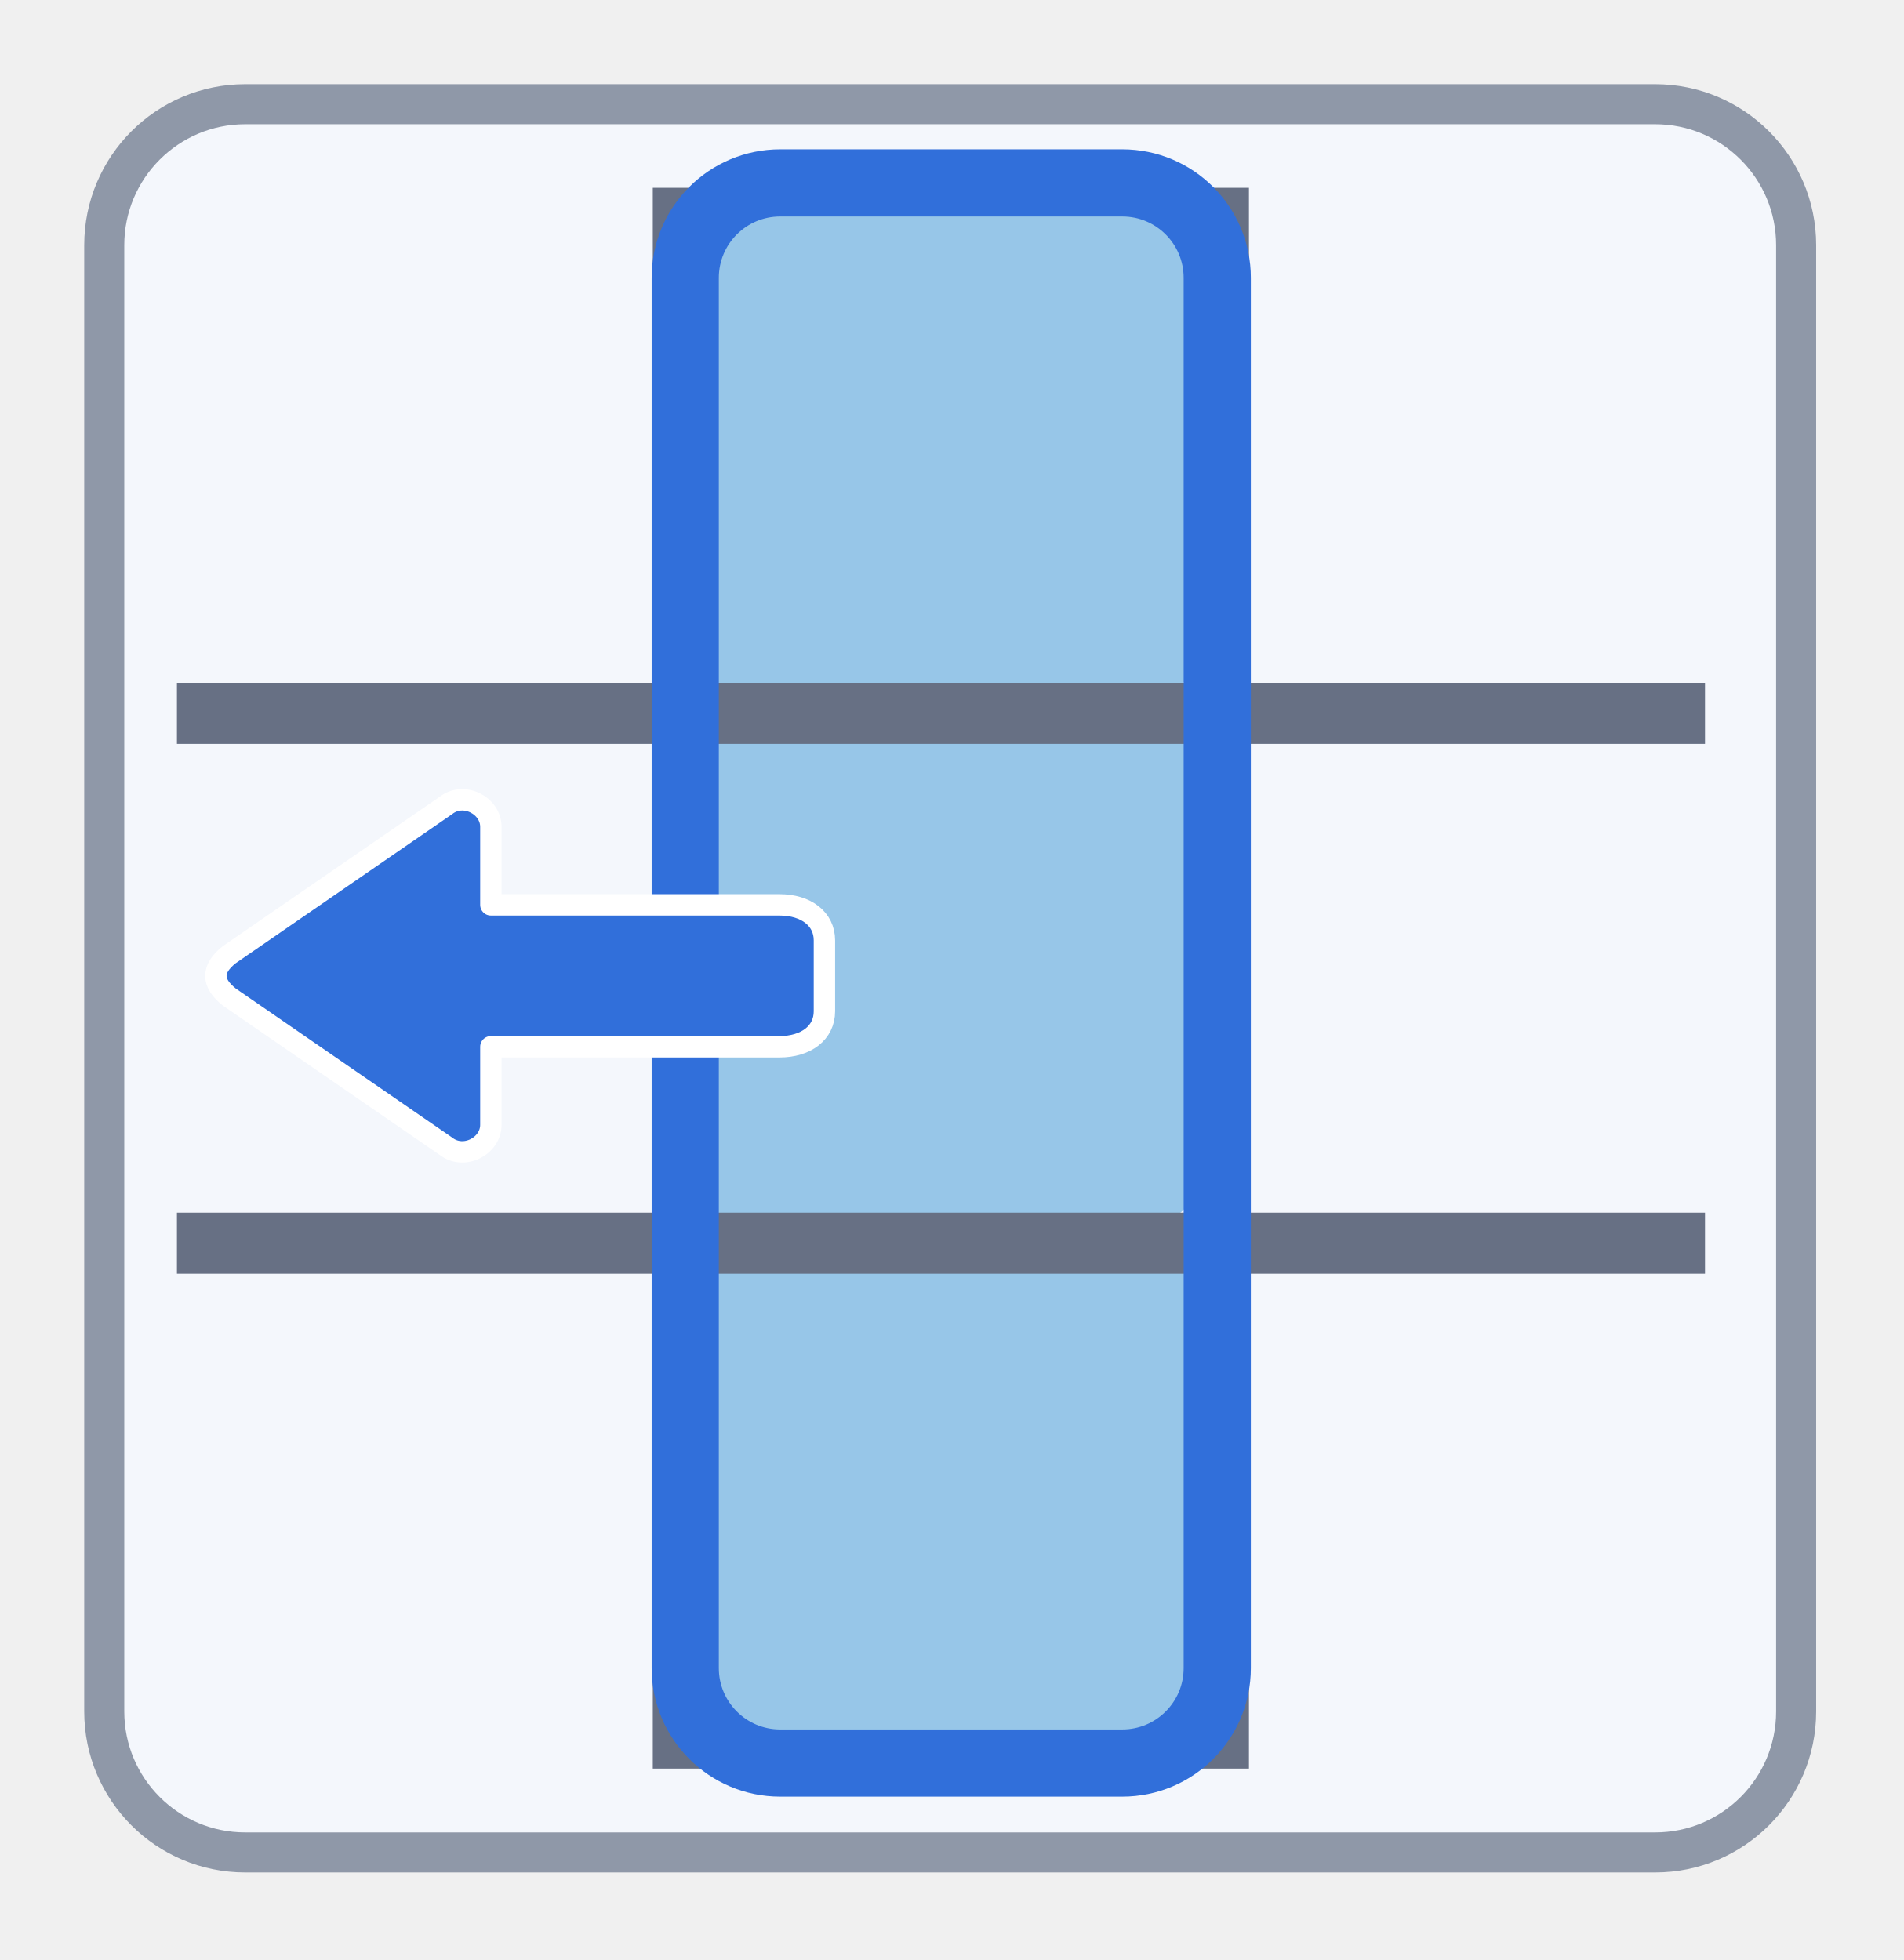
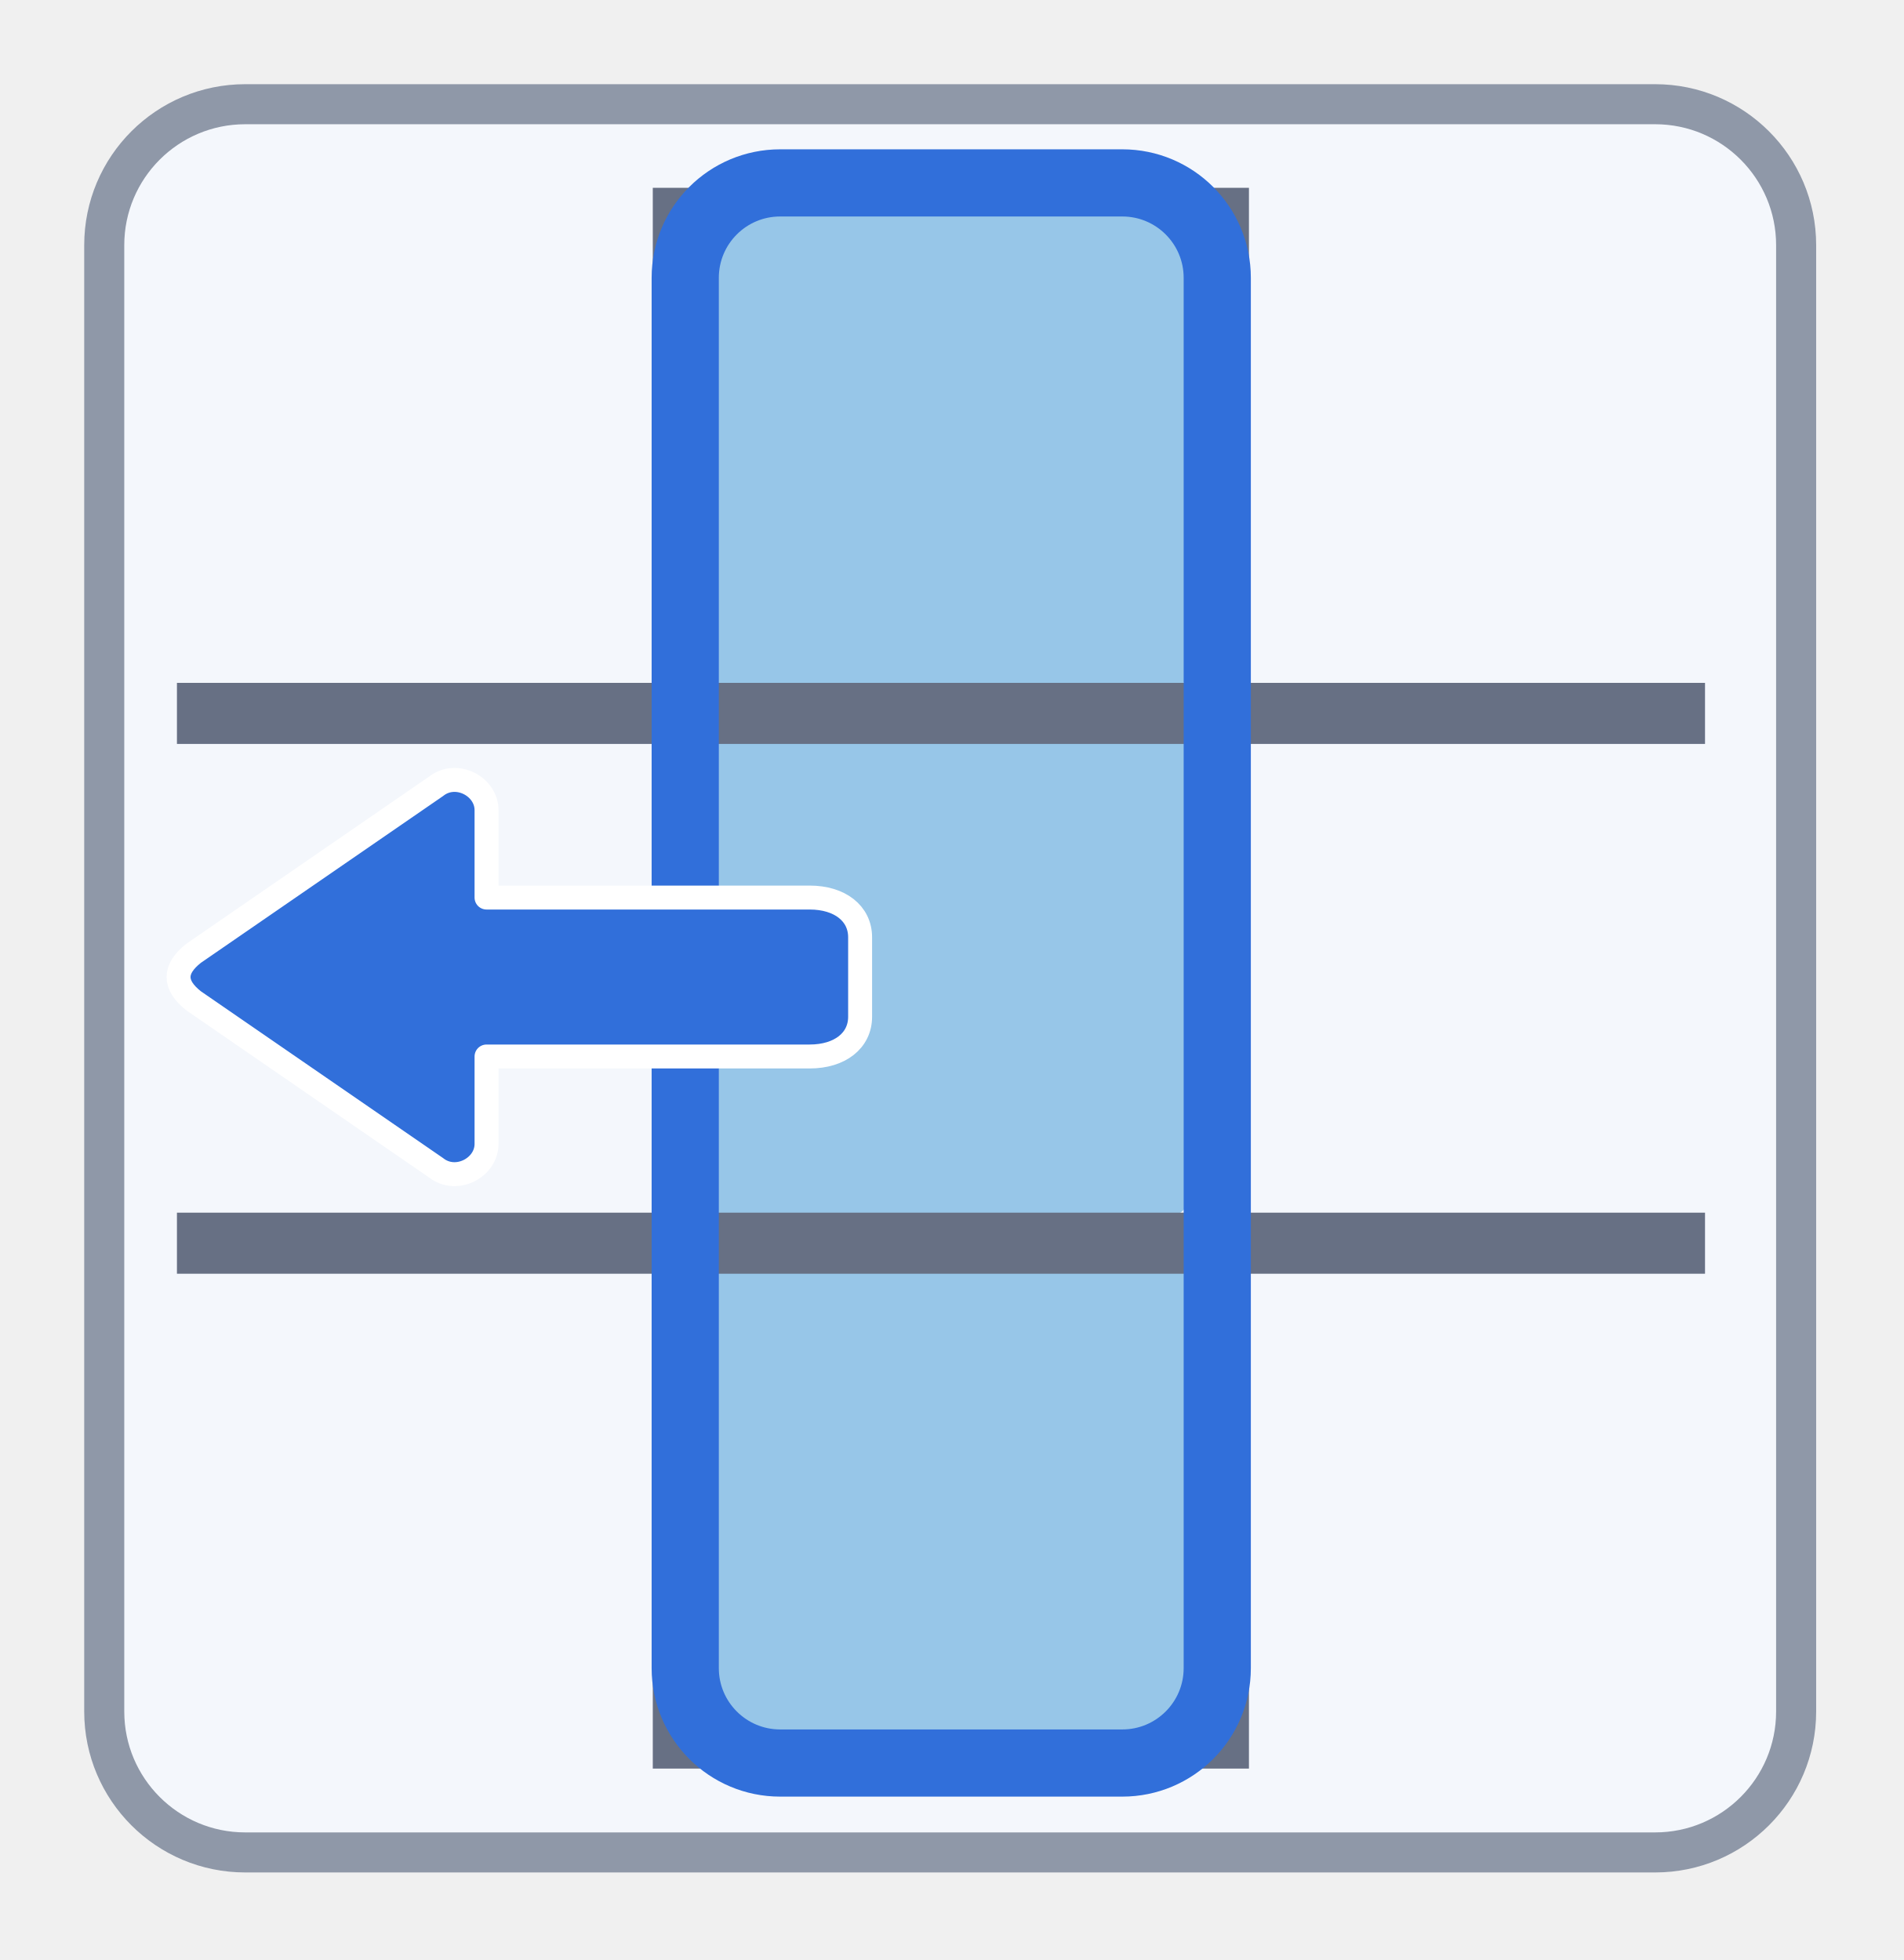
<svg xmlns="http://www.w3.org/2000/svg" xmlns:xlink="http://www.w3.org/1999/xlink" width="38.023mm" height="39.156mm" viewBox="0 0 38.023 39.156" version="1.1" id="svg1">
  <defs id="defs1">
    <linearGradient id="linearGradient19" x1="0" y1="0" x2="0" y2="1">
      <stop offset="0" stop-color="#7D6EFF" id="stop18" style="stop-color:#1f78bf;stop-opacity:1;" />
      <stop offset="100%" stop-color="#5362F7" id="stop19" />
    </linearGradient>
    <linearGradient id="linearGradient17" x1="0" y1="0" x2="0" y2="1">
      <stop offset="0" stop-color="#D7E2FF" id="stop16" style="stop-color:#013eff;stop-opacity:1;" />
      <stop offset="100%" stop-color="#C4D2FA" id="stop17" />
    </linearGradient>
    <linearGradient id="linearGradient6" x1="0" y1="0" x2="0" y2="1">
      <stop offset="0" stop-color="#D7E2FF" id="stop5" style="stop-color:#d4e0ff;stop-opacity:1;" />
      <stop offset="100%" stop-color="#C4D2FA" id="stop6" />
    </linearGradient>
    <linearGradient id="frameGrad" x1="31.911" y1="58.664" x2="31.911" y2="207.58" gradientTransform="matrix(0.2269191,0,0,0.2345281,102.1065,94.72083)" gradientUnits="userSpaceOnUse">
      <stop offset="0%" stop-color="#6E7586" id="stop1" />
      <stop offset="100%" stop-color="#4B5262" id="stop2" />
    </linearGradient>
    <linearGradient id="cellGrad" x1="0" y1="0" x2="0" y2="1">
      <stop offset="0%" stop-color="#EFF3FE" id="stop3" />
      <stop offset="100%" stop-color="#F8F9FD" id="stop4" />
    </linearGradient>
    <linearGradient xlink:href="#cellGrad" id="linearGradient29" x1="84" y1="60" x2="84" y2="96" gradientUnits="userSpaceOnUse" gradientTransform="matrix(0.2645833,0,0,0.2645833,89.16458,94.72083)" />
    <linearGradient id="cellBlue" x1="0" y1="0" x2="0" y2="1">
      <stop offset="0" stop-color="#D7E2FF" id="stop7" style="stop-color:#83beec;stop-opacity:1;" />
      <stop offset="100%" stop-color="#C4D2FA" id="stop8" />
    </linearGradient>
    <linearGradient xlink:href="#cellGrad" id="linearGradient32" x1="84" y1="100" x2="84" y2="136" gradientUnits="userSpaceOnUse" gradientTransform="matrix(0.2645833,0,0,0.2645833,89.16458,94.72083)" />
    <linearGradient xlink:href="#cellGrad" id="linearGradient35" x1="84" y1="140" x2="84" y2="176" gradientUnits="userSpaceOnUse" gradientTransform="matrix(0.2645833,0,0,0.2645833,89.16458,94.72083)" />
    <linearGradient id="accentGrad" x1="0" y1="0" x2="0" y2="1">
      <stop offset="0%" stop-color="#7D6EFF" id="stop21" />
      <stop offset="100%" stop-color="#5362F7" id="stop22" />
    </linearGradient>
    <linearGradient id="linearGradient41" x1="199.8" y1="91.604" x2="199.8" y2="101.504" gradientTransform="matrix(0.1870887,0,0,0.3741773,89.16458,94.72083)" gradientUnits="userSpaceOnUse">
      <stop offset="0%" stop-color="#7D6EFF" id="stop27" />
      <stop offset="100%" stop-color="#5362F7" id="stop28" />
    </linearGradient>
    <linearGradient id="linearGradient43" x1="120.087" y1="140.774" x2="120.087" y2="205.322" gradientTransform="matrix(0.3442526,0,0,0.2033516,89.16458,94.72083)" gradientUnits="userSpaceOnUse">
      <stop offset="0" stop-color="#7D6EFF" id="stop42" style="stop-color:#000000;stop-opacity:1;" />
      <stop offset="100%" stop-color="#5362F7" id="stop43" />
    </linearGradient>
    <linearGradient xlink:href="#accentGrad" id="linearGradient44" x1="223.446" y1="106.066" x2="223.446" y2="115.966" gradientTransform="matrix(0.7071068,0,0,1.414214,-16.72021,-0.4518976)" gradientUnits="userSpaceOnUse" />
    <linearGradient xlink:href="#accentGrad" id="linearGradient46" x1="148.742" y1="126.204" x2="148.742" y2="184.072" gradientTransform="matrix(1.451319,0,0,0.8573009,-59.62549,0)" gradientUnits="userSpaceOnUse" />
  </defs>
  <rect class="frame" x="2.082" y="2.082" width="33.792" height="34.925" rx="2.816" id="rect8" style="fill:#f4f7fc;fill-opacity:1;stroke:#8f98a8;stroke-width:0.8;stroke-dasharray:none;stroke-opacity:1" />
  <rect class="panel" x="3.534" y="3.752" width="30.52" height="31.58" rx="2.2" id="rect9" style="fill:#f4f7fc;fill-opacity:1;stroke-width:0.228" />
  <rect class="cellBlue" x="13.914" y="24.882" width="10.03" height="9.95" rx="1.02" id="rect18" style="fill:#97c6e8;fill-opacity:1;stroke-width:0.291" />
  <rect class="cellBlue" x="13.914" y="3.982" width="10.03" height="9.95" rx="1.02" id="rect12" style="fill:#97c6e8;fill-opacity:1;stroke-width:0.288" />
  <rect class="cellBlue" x="13.914" y="14.432" width="10.03" height="10.031" rx="1.02" id="rect15" style="fill:#97c6e8;fill-opacity:1;stroke-width:0.281" />
  <line class="grid" x1="13.648" y1="3.752" x2="13.648" y2="35.332" id="line18" style="fill:#000000;fill-opacity:1;stroke:#677084;stroke-width:1.22;stroke-linecap:butt;stroke-opacity:1" />
  <line class="grid" x1="24.335" y1="3.752" x2="24.335" y2="35.332" id="line18-8" style="fill:#000000;fill-opacity:1;stroke:#677084;stroke-width:1.22;stroke-linecap:butt;stroke-opacity:1" />
  <line class="grid" x1="3.534" y1="14.252" x2="34.054" y2="14.252" id="line20" style="fill:#000000;fill-opacity:0;stroke:#677084;stroke-width:1.22;stroke-linecap:butt;stroke-opacity:1" />
  <line class="grid" x1="3.534" y1="24.836" x2="34.054" y2="24.836" id="line21" style="fill:#000000;fill-opacity:1;stroke:#677084;stroke-width:1.22;stroke-linecap:butt;stroke-opacity:1" />
  <rect x="13.686" y="3.654" width="10.626" height="31.567" rx="1.896" fill="none" stroke="#316fda" stroke-width="1.34" id="rect21" style="stroke:#316fda;stroke-width:1.342;stroke-dasharray:none;stroke-opacity:1" />
-   <path class="arrowFill" d="M 15.566,18.077 H 9.804 v -1.559 c 0,-0.425 -0.54,-0.709 -0.9,-0.425 l -4.322,2.977 c -0.36,0.283 -0.36,0.567 0,0.85 l 4.322,2.977 c 0.36,0.283 0.9,0 0.9,-0.425 V 20.912 H 15.566 c 0.54,0 0.9,-0.284 0.9,-0.709 v -1.417 c 0,-0.425 -0.36,-0.709 -0.9,-0.709 z" id="path27" style="fill:#316fda;fill-opacity:1;stroke:#ffffff;stroke-width:0.427;stroke-linejoin:round;stroke-dasharray:none;stroke-opacity:1" />
+   <path class="arrowFill" d="M 15.566,18.077 H 9.804 v -1.559 c 0,-0.425 -0.54,-0.709 -0.9,-0.425 l -4.322,2.977 c -0.36,0.283 -0.36,0.567 0,0.85 l 4.322,2.977 c 0.36,0.283 0.9,0 0.9,-0.425 V 20.912 H 15.566 c 0.54,0 0.9,-0.284 0.9,-0.709 v -1.417 c 0,-0.425 -0.36,-0.709 -0.9,-0.709 z" id="path27" transform="translate(10.52478 19.29443) scale(1.12) translate(-10.52478 -19.29443)" style="fill:#316fda;fill-opacity:1;stroke:#ffffff;stroke-width:0.427;stroke-linejoin:round;stroke-dasharray:none;stroke-opacity:1" />
</svg>
